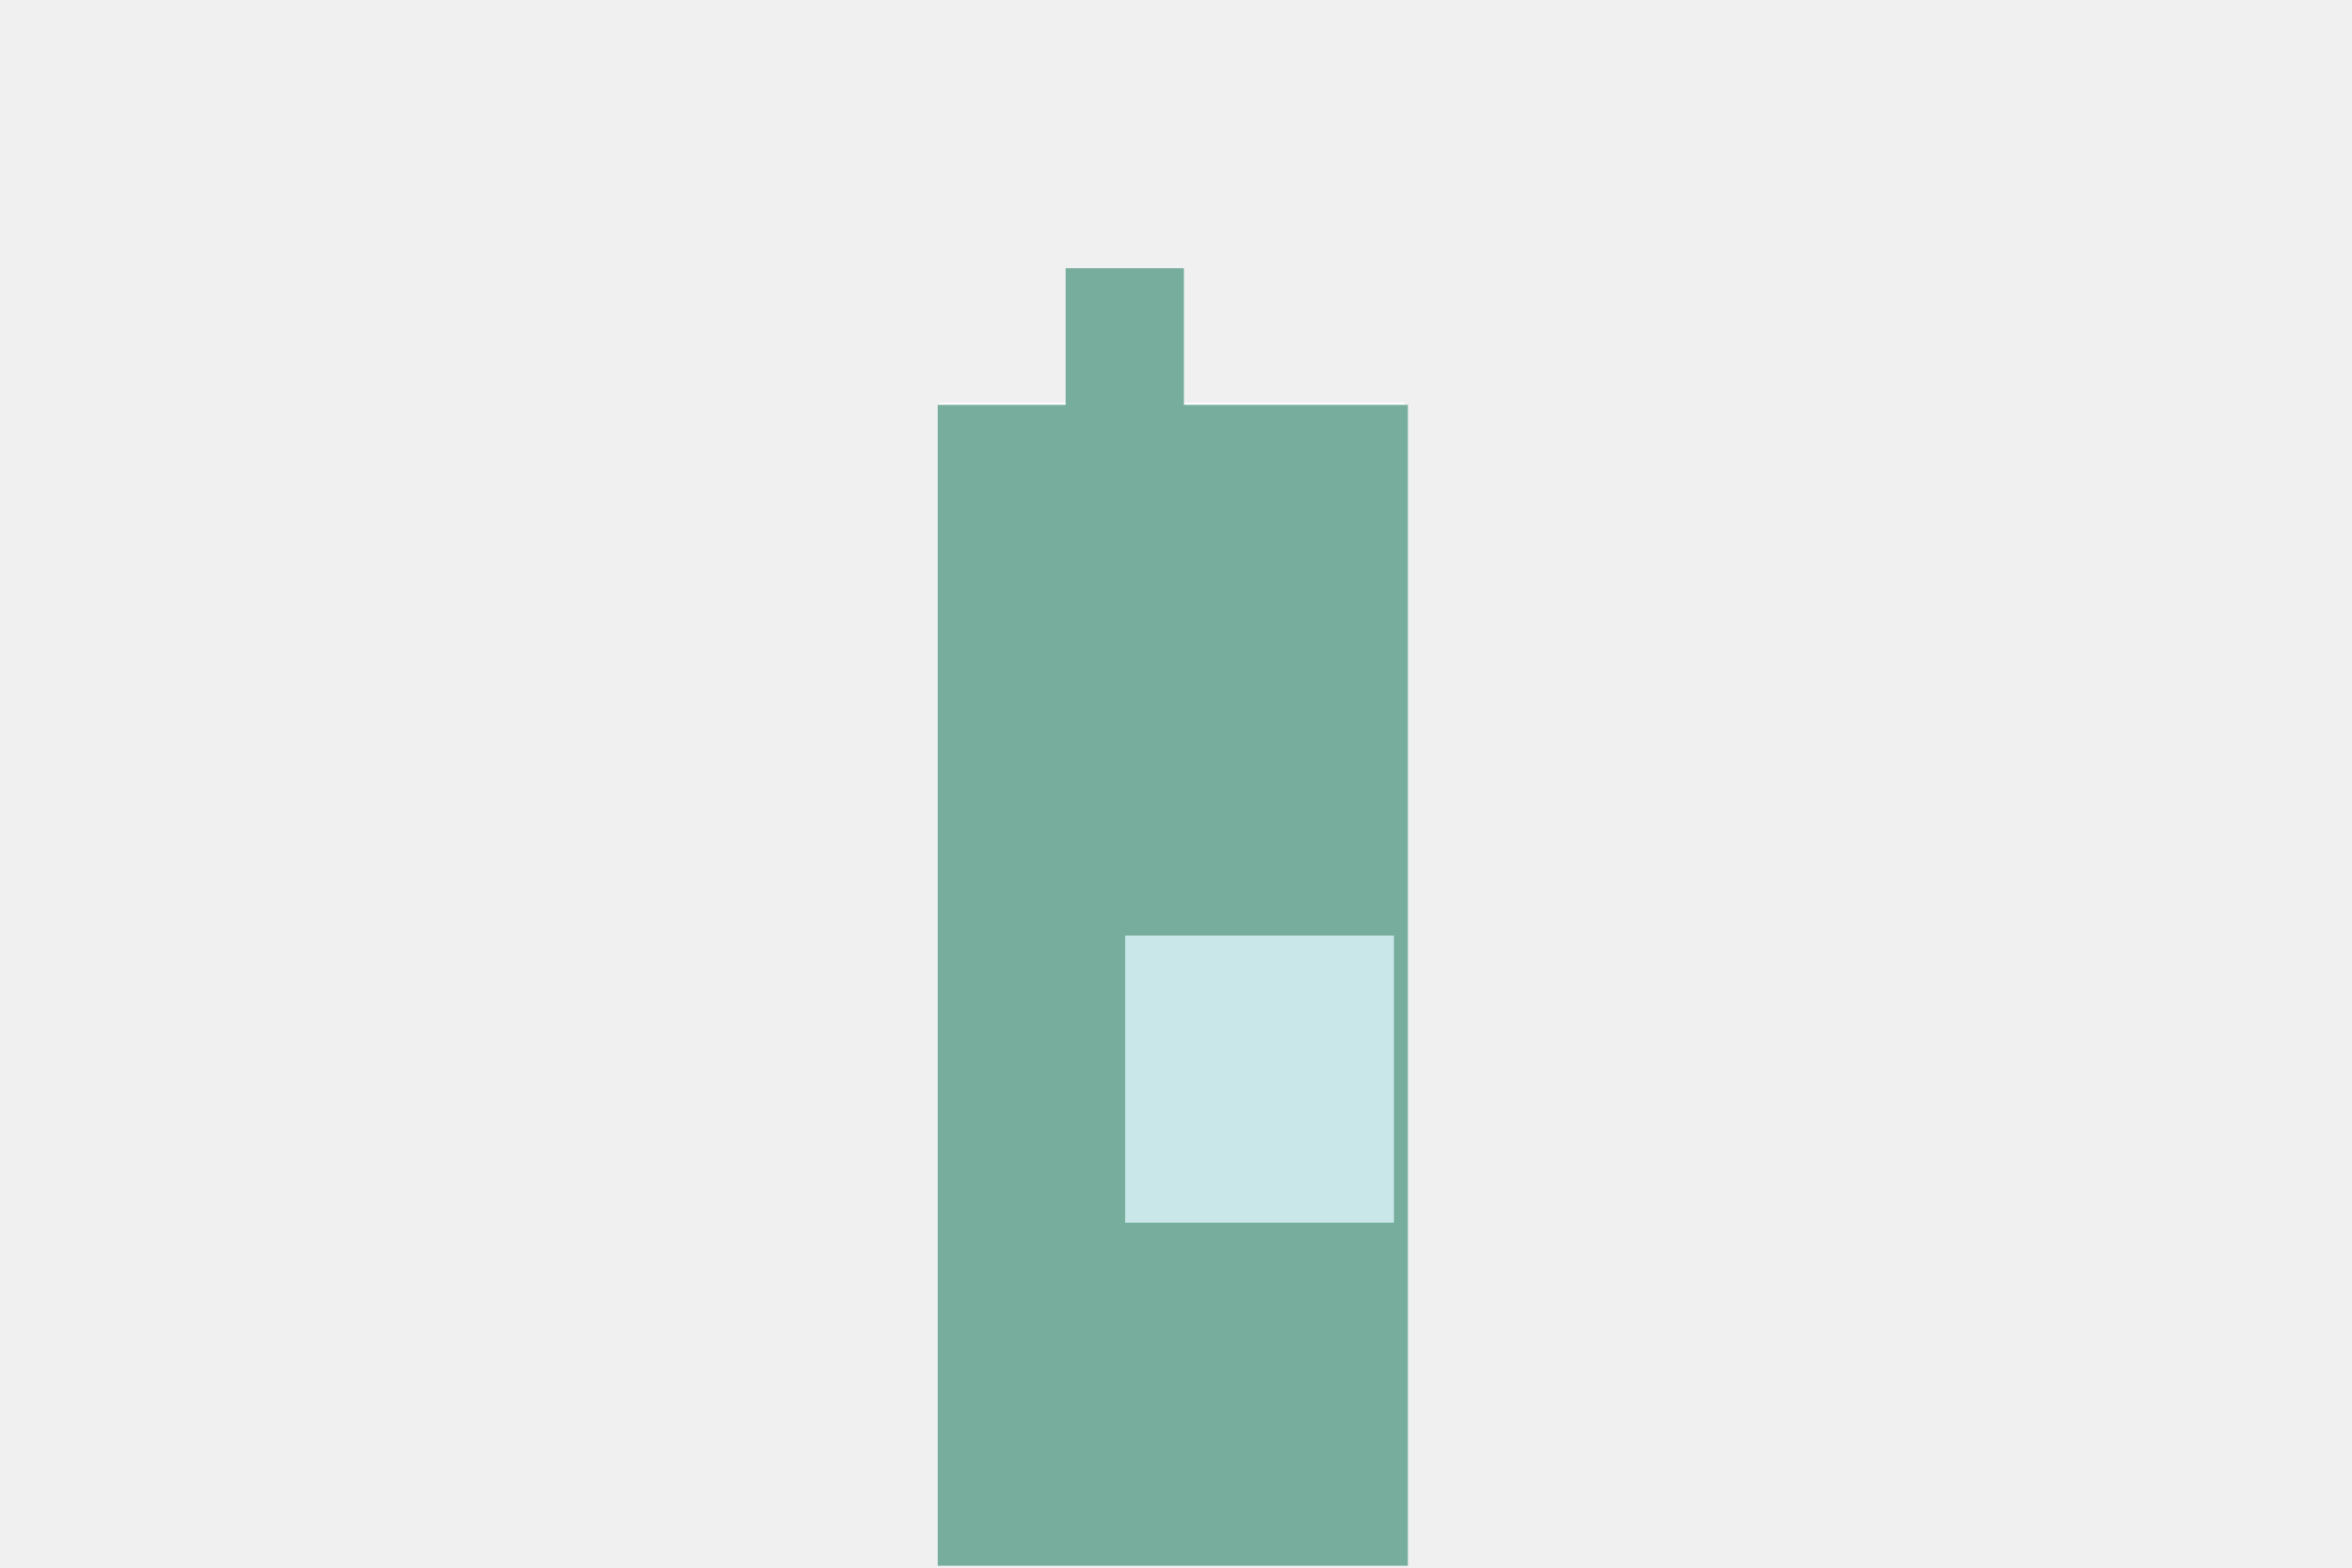
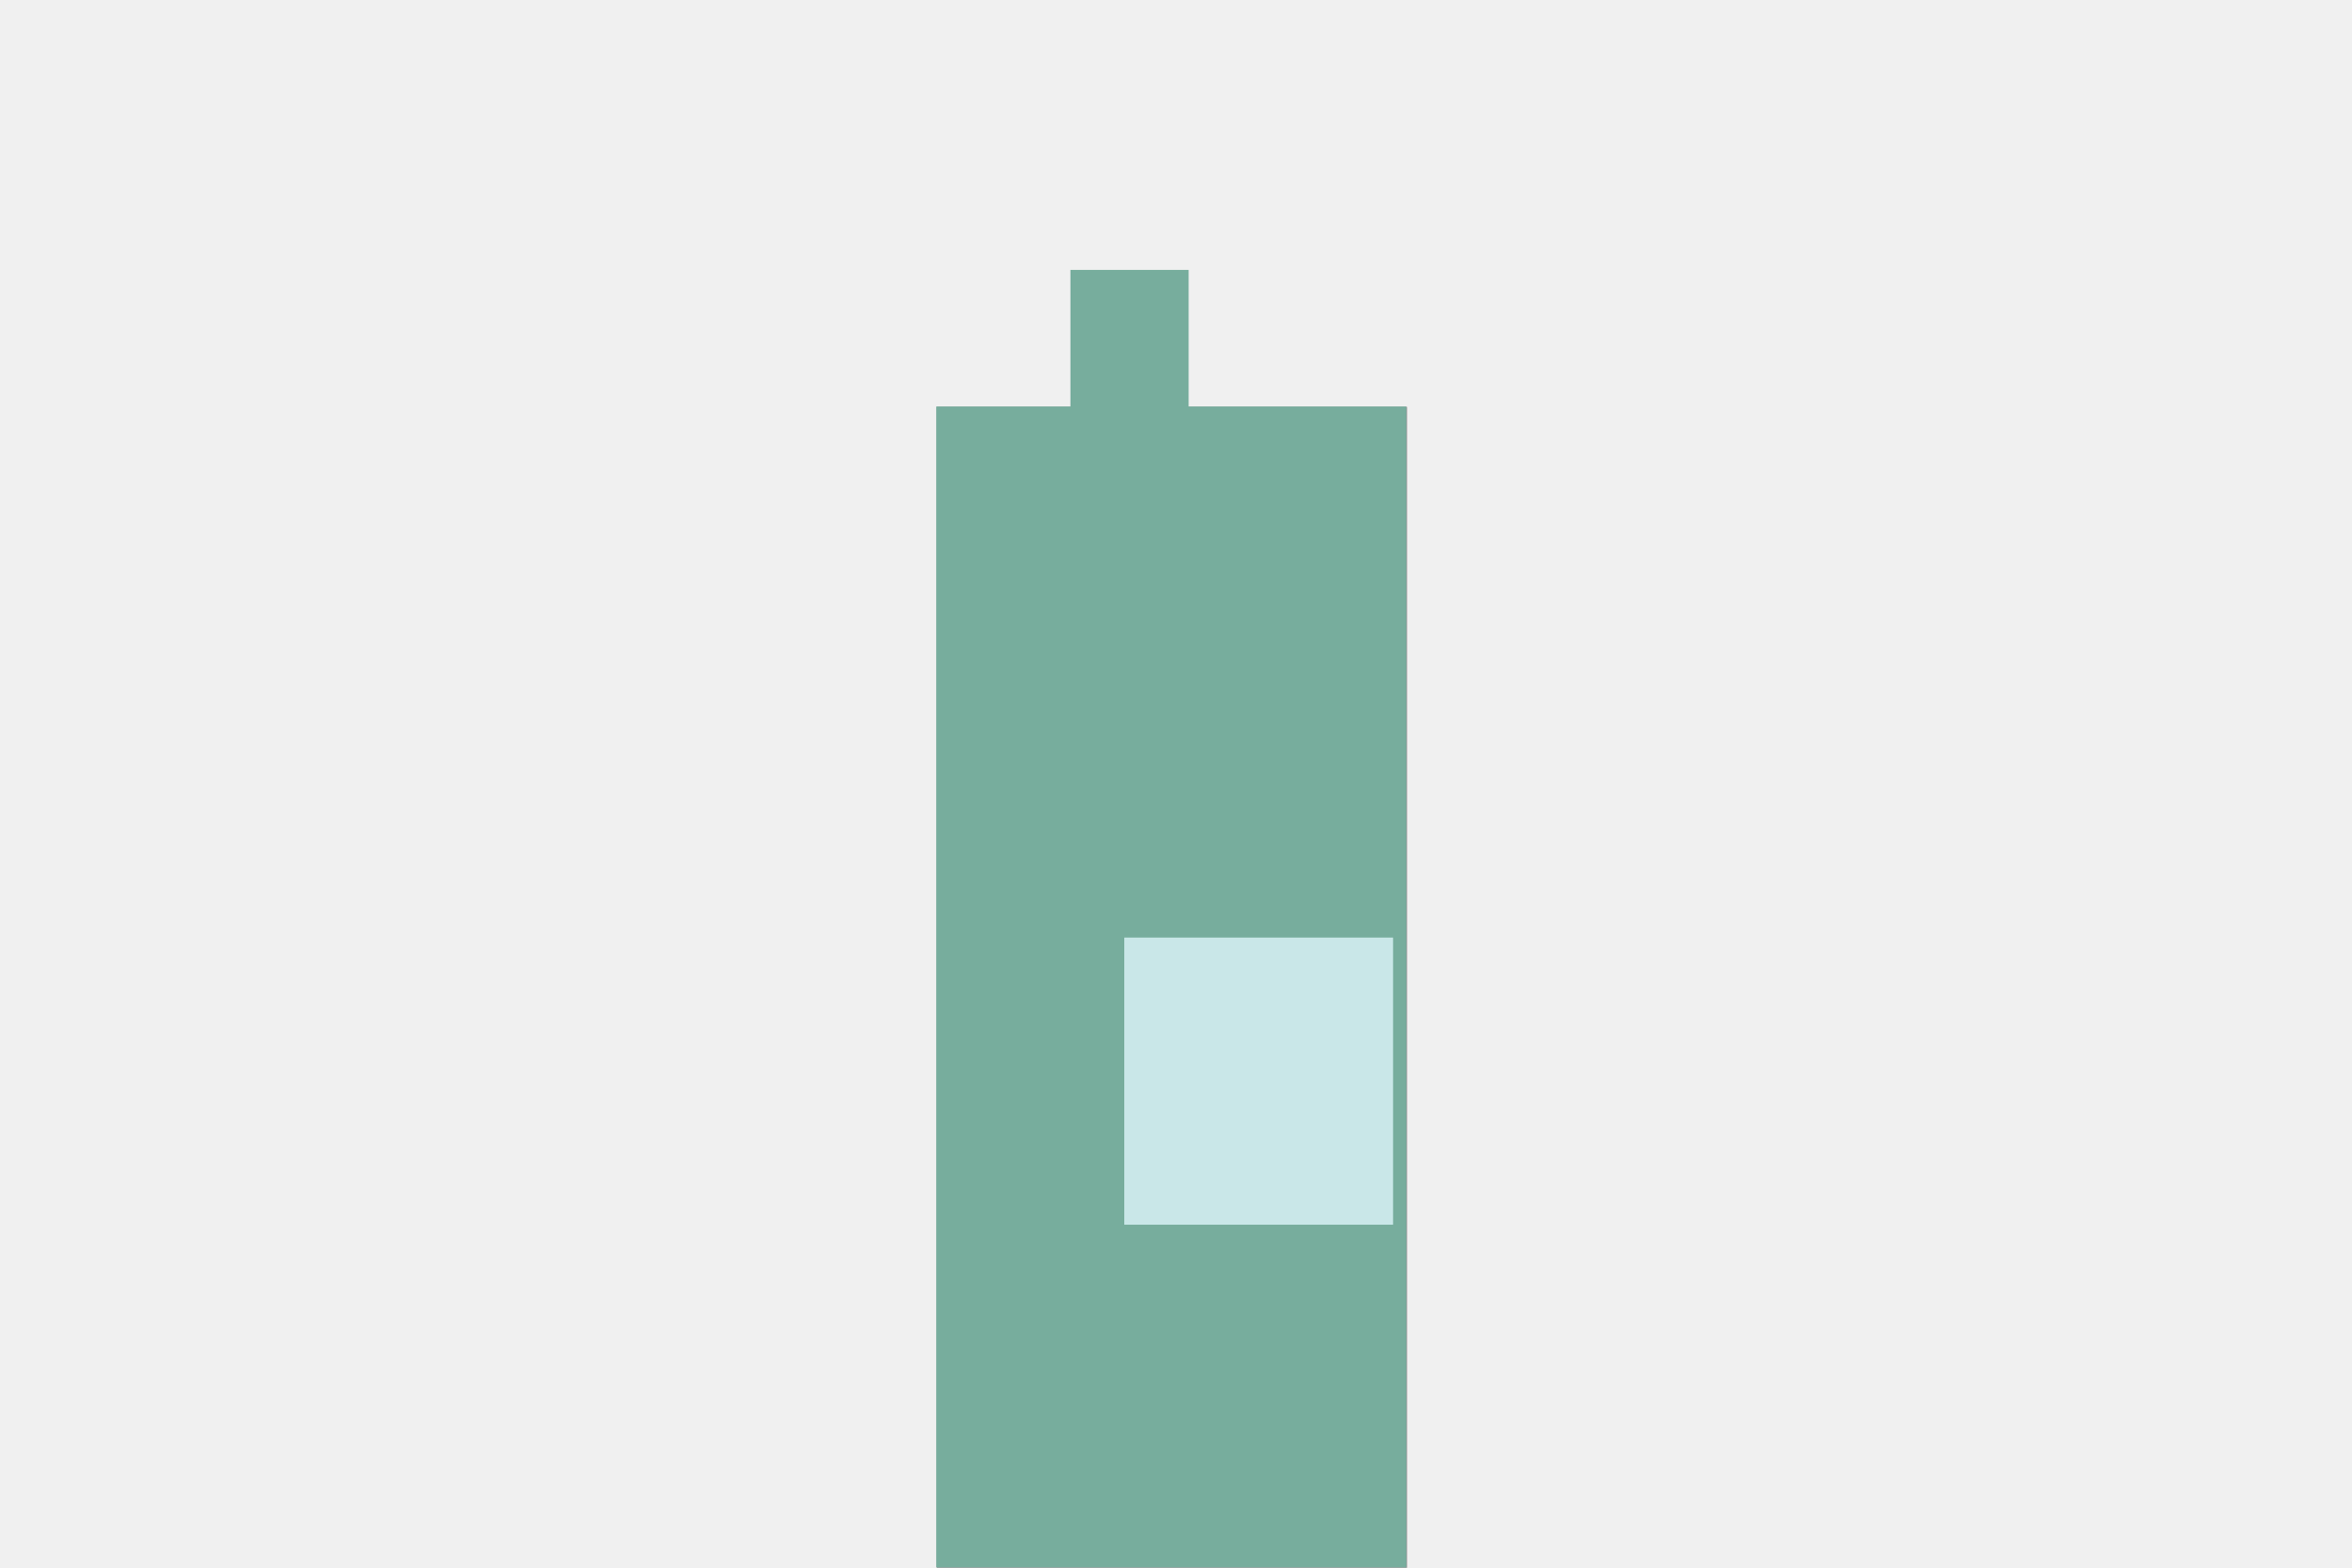
<svg xmlns="http://www.w3.org/2000/svg" width="600" height="400">
  <g id="Layer_1">
-     <g>
-       <g id="svg_118">
-         <g id="svg_124" />
-         <g id="svg_123" />
-         <rect fill="#ffffff" stroke-width="0" x="239.459" y="102.791" width="119" height="207.847" id="svg_122" stroke="#000" />
-         <path id="svg_121" d="m271.854,68.432l30.159,0l0,35.45l-30.159,0l0,-35.45z" opacity="undefined" stroke-width="0" stroke="#000" fill="#77ad9d" />
-         <path id="svg_120" d="m239.226,103.293l119.923,0l0,296.207l-119.923,0l0,-296.207z" opacity="undefined" stroke-width="0" stroke="#000" fill="#77ad9d" />
-         <rect fill="#c9e7e8" x="287.026" y="238.71" width="68.57" height="73.262" id="svg_119" stroke-width="0" stroke="#000" />
-       </g>
-     </g>
+     <path fill="#8b878a" stroke="#000" stroke-width="0" opacity="undefined" d="m239.004,103.809l119.923,0l0,296.207l-119.923,0l0,-296.207z" id="svg_52" />
+     <path fill="#77ad9d" stroke="#000" stroke-width="0" opacity="undefined" d="m238.839,103.727l119.923,0l0,296.207l-119.923,0l0,-296.207z" id="svg_123" />
+     <path fill="#77ad9d" stroke="#000" stroke-width="0" opacity="undefined" d="m273.067,68.866l30.159,0l0,35.45l-30.159,0l0,-35.45z" id="svg_124" />
    <g id="svg_1" />
    <g id="svg_22" />
+     <g id="svg_12" />
+     <g id="svg_11" />
+     <g id="svg_6">
+       <g id="svg_25">
+     </g>
+     </g>
+     <g id="svg_58" />
+     <g id="svg_57" />
+     <g id="svg_56" />
+     <g id="svg_55" />
+     <rect stroke="#000" stroke-width="0" id="svg_51" height="73.262" width="68.57" y="239.226" x="286.805" fill="#c9e7e8" />
+     <g id="svg_127" />
+     <g id="svg_126" />
+     <g id="svg_120" />
+     <g id="svg_119" />
  </g>
</svg>
